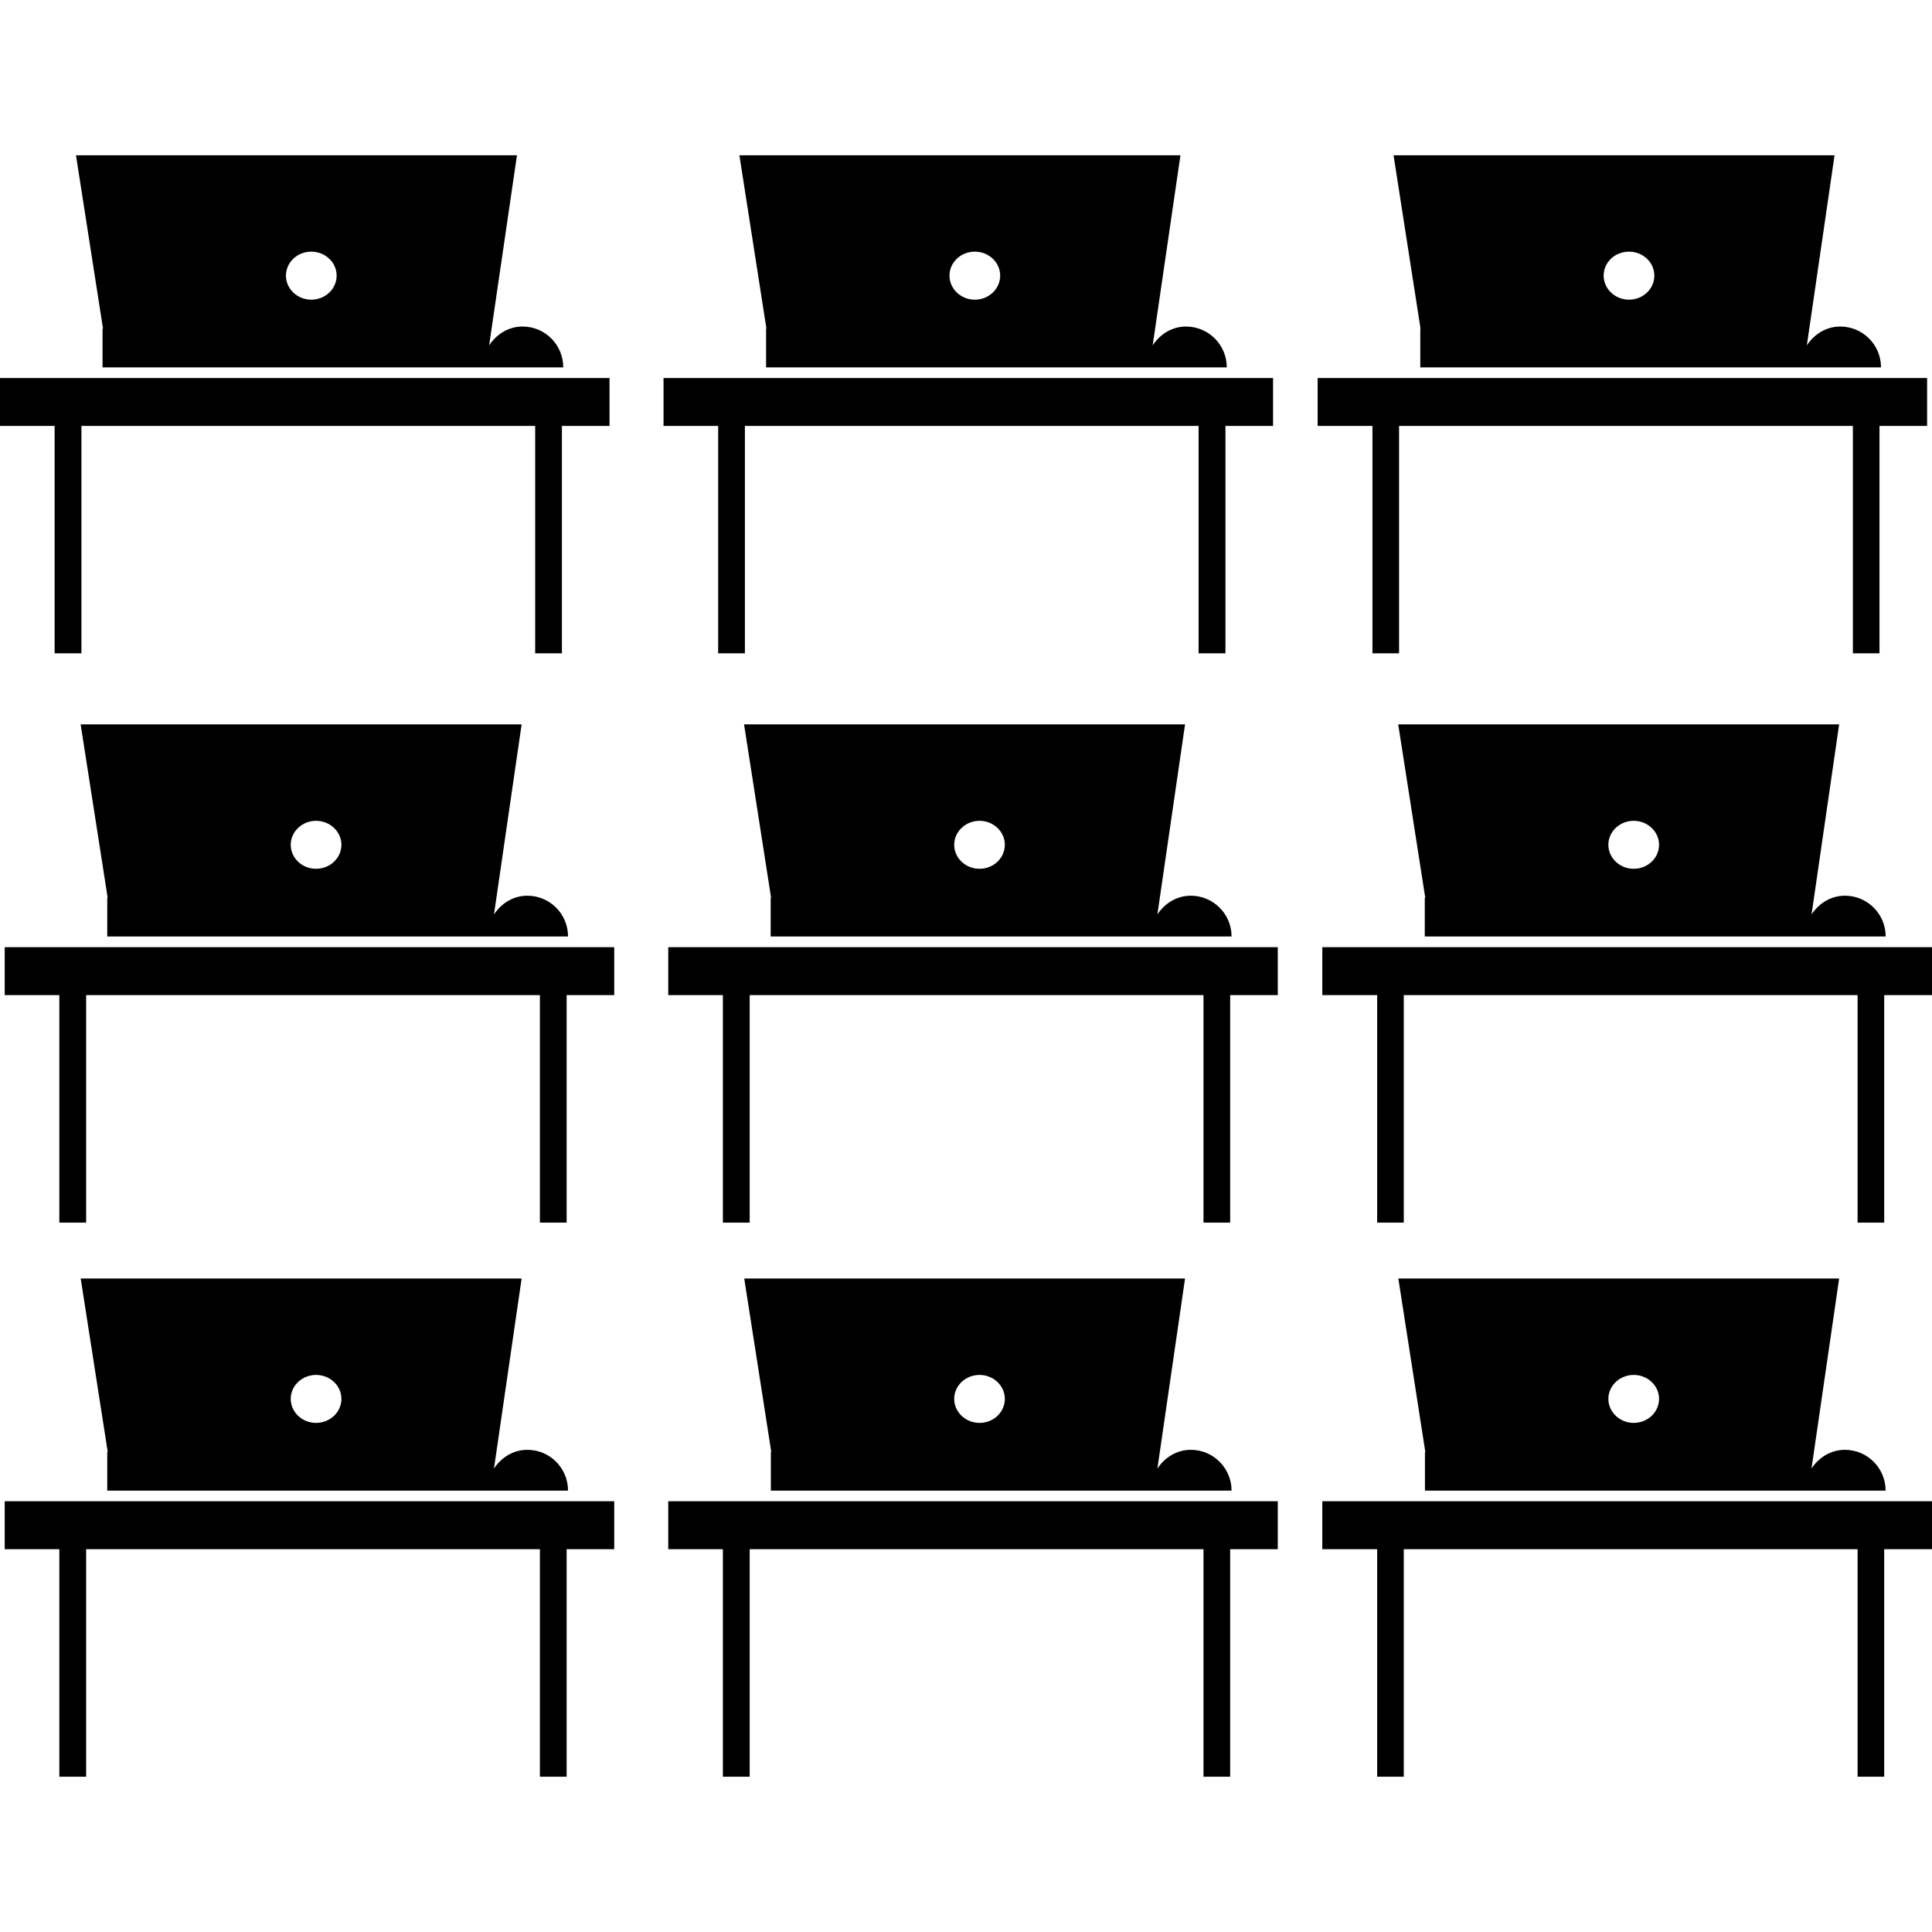
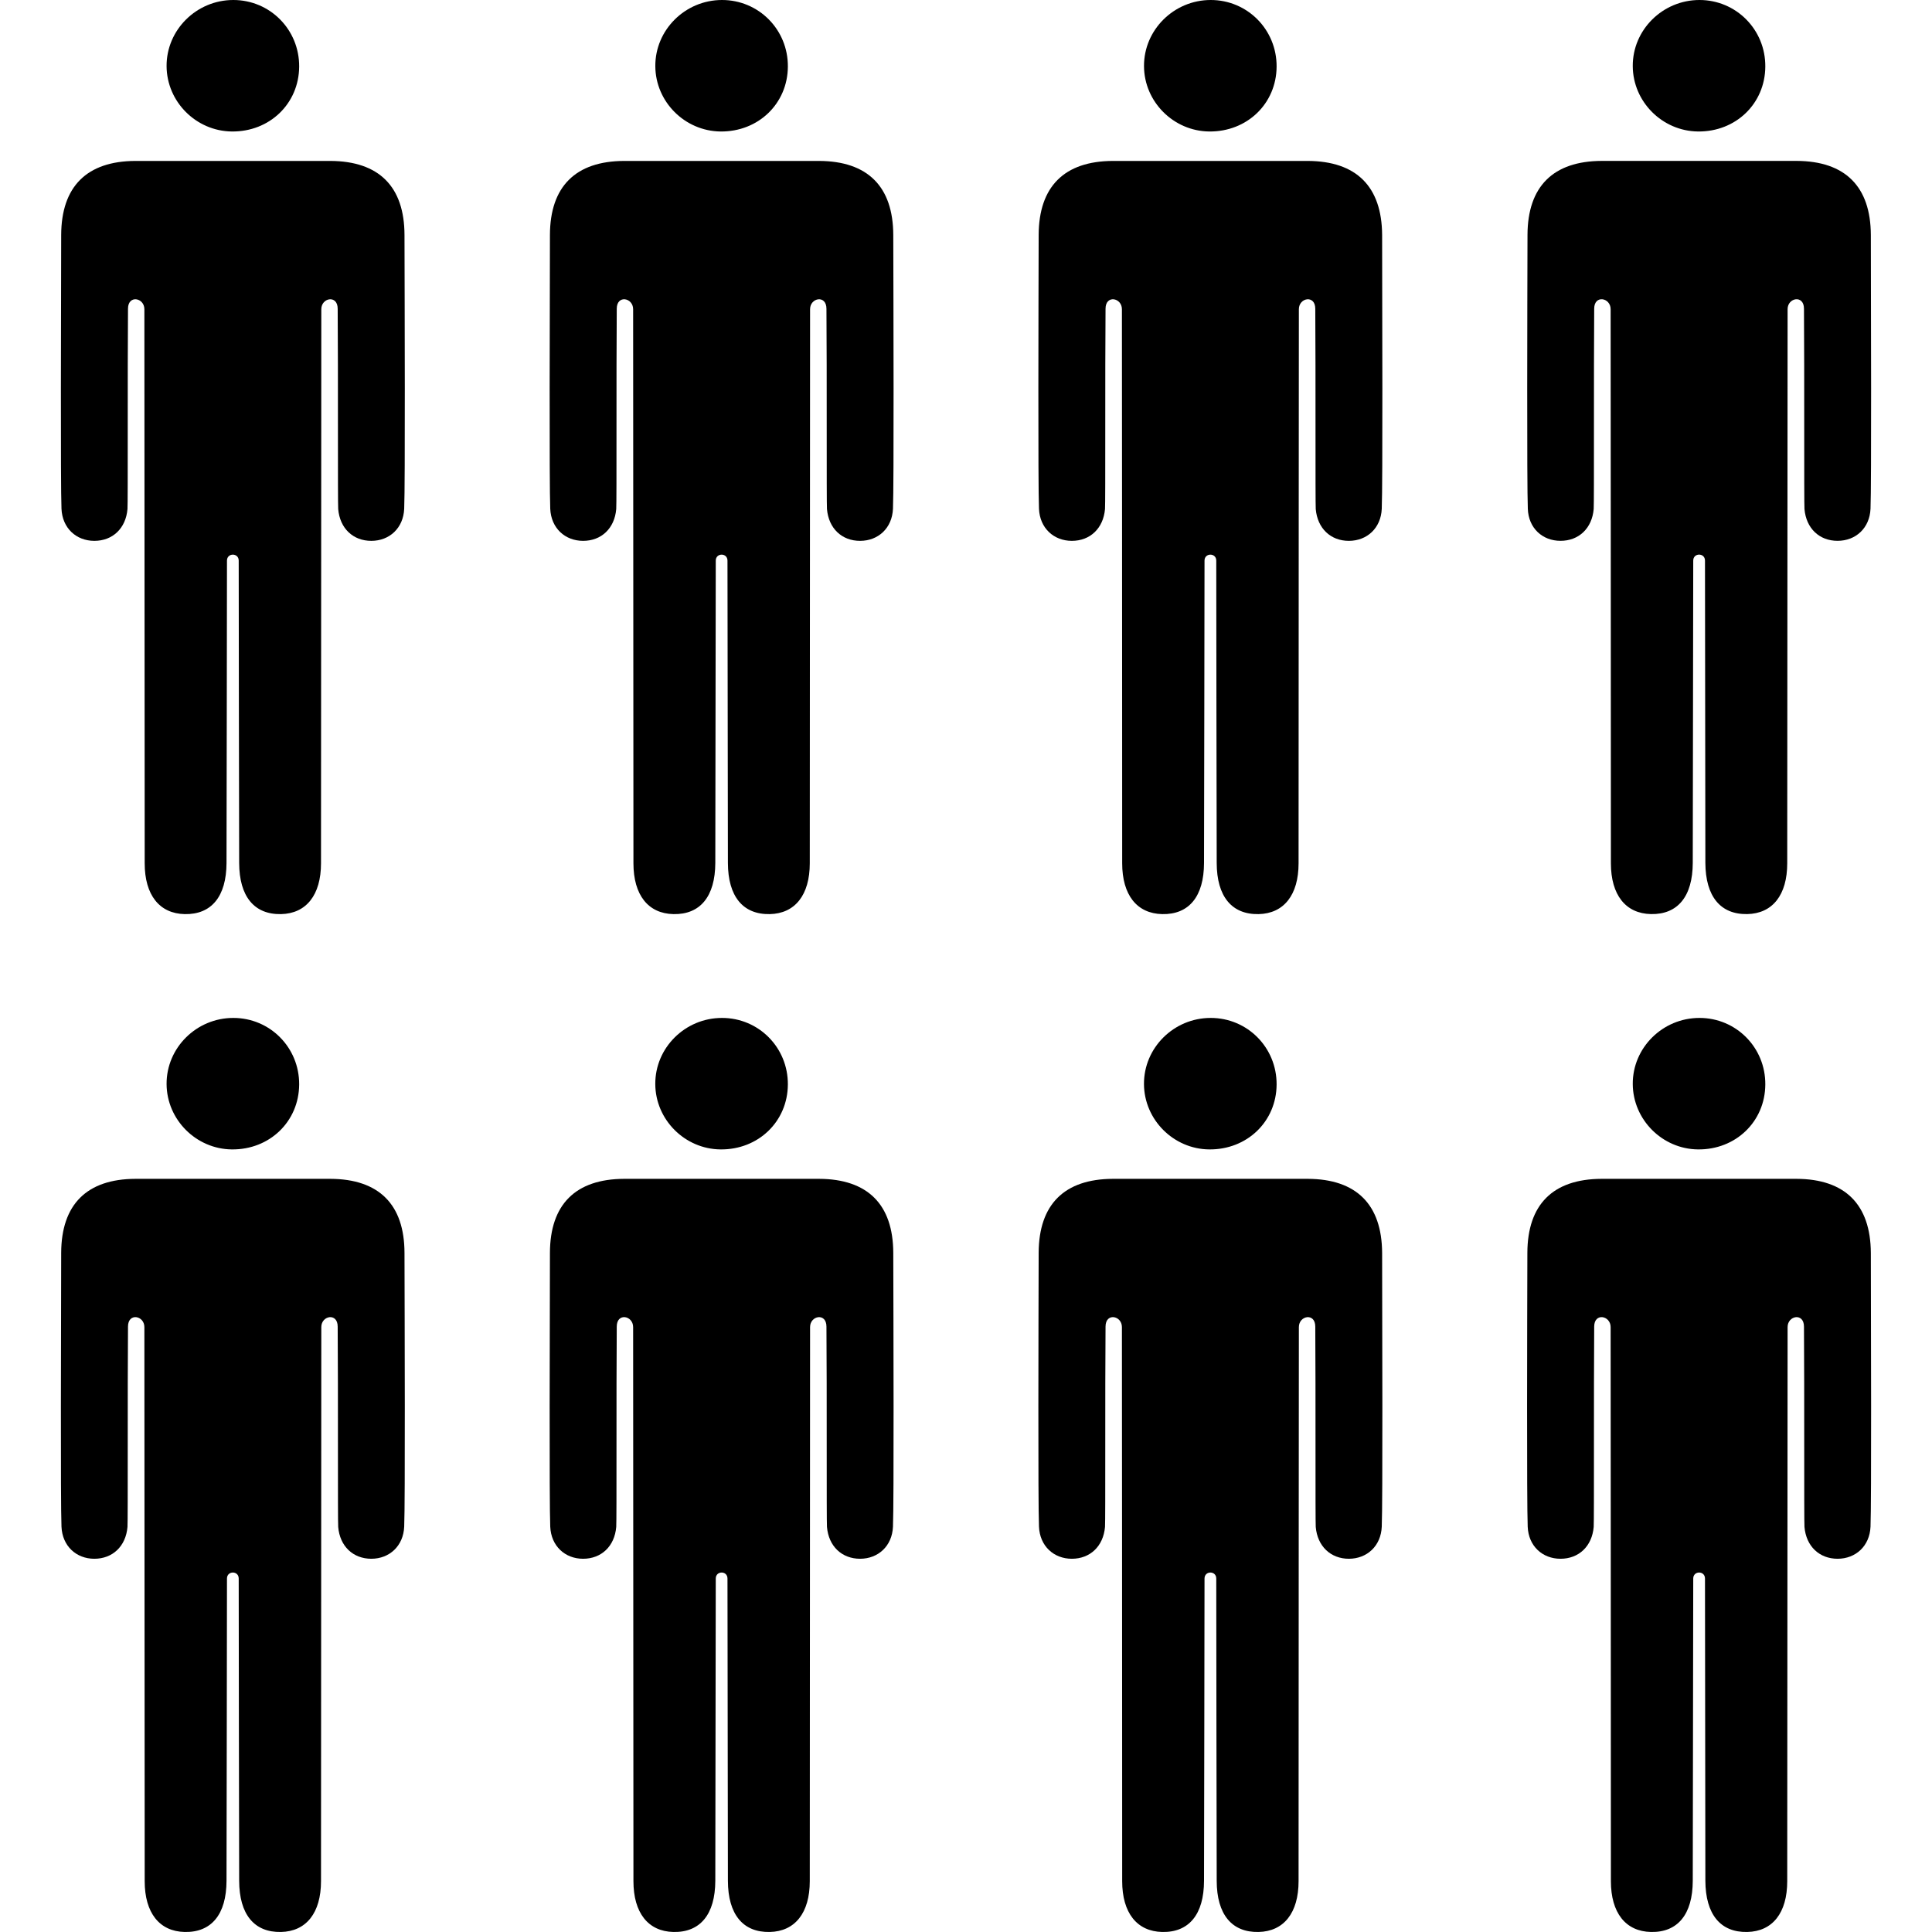
- <svg xmlns="http://www.w3.org/2000/svg" version="1.1" id="Capa_1" x="0px" y="0px" width="31.938px" height="31.938px" viewBox="0 0 31.938 31.938" style="enable-background:new 0 0 31.938 31.938;" xml:space="preserve">
+ <svg xmlns="http://www.w3.org/2000/svg" version="1.1" id="Capa_1" x="0px" y="0px" width="512px" height="512px" viewBox="0 0 332.427 332.427" style="enable-background:new 0 0 332.427 332.427;" xml:space="preserve">
  <g>
    <g>
-       <polygon points="0.903,10.8 1.346,10.8 1.346,7.041 8.847,7.041 8.847,10.8 9.289,10.8 9.289,7.041 10.076,7.041 10.076,6.249     0,6.249 0,7.041 0.903,7.041   " />
-       <path d="M1.695,5.433v0.64h6.272h0.114c0.428,0,0.82,0,1.23,0c0-0.374-0.301-0.675-0.672-0.675c-0.234,0-0.432,0.128-0.553,0.311    l0.46-3.142h-7.29l0.447,2.866H1.695z M5.146,4.16c0.231,0,0.419,0.178,0.419,0.396c0,0.22-0.188,0.398-0.419,0.398    c-0.232,0-0.419-0.179-0.419-0.398C4.728,4.337,4.914,4.16,5.146,4.16z" />
-       <polygon points="11.872,10.8 12.314,10.8 12.314,7.041 19.814,7.041 19.814,10.8 20.258,10.8 20.258,7.041 21.045,7.041     21.045,6.249 10.969,6.249 10.969,7.041 11.872,7.041   " />
-       <path d="M12.664,5.433v0.64h6.271h0.114c0.429,0,0.82,0,1.231,0c0-0.374-0.303-0.675-0.674-0.675    c-0.233,0-0.432,0.128-0.551,0.311l0.459-3.142h-7.291l0.447,2.866H12.664z M16.115,4.16c0.23,0,0.419,0.178,0.419,0.396    c0,0.22-0.188,0.398-0.419,0.398c-0.232,0-0.419-0.179-0.419-0.398C15.696,4.337,15.883,4.16,16.115,4.16z" />
-       <polygon points="22.688,10.8 23.128,10.8 23.128,7.041 30.63,7.041 30.63,10.8 31.07,10.8 31.07,7.041 31.857,7.041 31.857,6.249     21.782,6.249 21.782,7.041 22.688,7.041   " />
-       <path d="M23.479,5.433v0.64h6.271h0.113c0.429,0,0.82,0,1.232,0c0-0.374-0.303-0.675-0.674-0.675    c-0.234,0-0.431,0.128-0.552,0.311l0.458-3.142h-7.29l0.446,2.866H23.479z M26.93,4.16c0.23,0,0.418,0.178,0.418,0.396    c0,0.22-0.188,0.398-0.418,0.398c-0.232,0-0.42-0.179-0.42-0.398C26.51,4.337,26.695,4.16,26.93,4.16z" />
-       <polygon points="0.078,16.45 0.981,16.45 0.981,20.211 1.424,20.211 1.424,16.45 8.925,16.45 8.925,20.211 9.367,20.211     9.367,16.45 10.154,16.45 10.154,15.658 0.078,15.658   " />
-       <path d="M1.773,15.481h6.272H8.16c0.428,0,0.82,0,1.23,0c0-0.373-0.301-0.674-0.672-0.674c-0.234,0-0.432,0.127-0.552,0.31    l0.457-3.142h-7.29l0.447,2.866H1.773V15.481z M5.225,13.569c0.231,0,0.419,0.179,0.419,0.396c0,0.22-0.188,0.397-0.419,0.397    c-0.232,0-0.419-0.178-0.419-0.397C4.806,13.749,4.992,13.569,5.225,13.569z" />
-       <polygon points="11.047,16.45 11.95,16.45 11.95,20.211 12.393,20.211 12.393,16.45 19.895,16.45 19.895,20.211 20.336,20.211     20.336,16.45 21.123,16.45 21.123,15.658 11.047,15.658   " />
-       <path d="M12.743,15.481h6.271h0.114c0.429,0,0.82,0,1.231,0c0-0.373-0.303-0.674-0.674-0.674c-0.233,0-0.432,0.127-0.552,0.31    l0.457-3.142h-7.29l0.447,2.866h-0.007v0.64H12.743z M16.193,13.569c0.23,0,0.418,0.179,0.418,0.396    c0,0.22-0.188,0.397-0.418,0.397c-0.232,0-0.419-0.178-0.419-0.397C15.774,13.749,15.961,13.569,16.193,13.569z" />
-       <polygon points="21.859,15.658 21.859,16.45 22.766,16.45 22.766,20.211 23.206,20.211 23.206,16.45 30.708,16.45 30.708,20.211     31.148,20.211 31.148,16.45 31.938,16.45 31.938,15.658   " />
-       <path d="M23.557,15.481h6.271h0.113c0.429,0,0.82,0,1.231,0c0-0.373-0.302-0.674-0.673-0.674c-0.234,0-0.432,0.127-0.552,0.31    l0.456-3.142h-7.289l0.447,2.866h-0.008v0.64H23.557z M27.007,13.569c0.231,0,0.419,0.179,0.419,0.396    c0,0.22-0.188,0.397-0.419,0.397s-0.419-0.178-0.419-0.397C26.588,13.749,26.773,13.569,27.007,13.569z" />
-       <polygon points="0.078,25.61 0.981,25.61 0.981,29.371 1.424,29.371 1.424,25.61 8.925,25.61 8.925,29.371 9.367,29.371     9.367,25.61 10.154,25.61 10.154,24.817 0.078,24.817   " />
-       <path d="M1.334,21.135l0.447,2.867H1.773v0.64h6.272H8.16c0.428,0,0.82,0,1.23,0c0-0.374-0.301-0.675-0.672-0.675    c-0.234,0-0.432,0.127-0.552,0.31l0.457-3.142H1.334z M5.225,23.522c-0.232,0-0.419-0.179-0.419-0.397    c0-0.218,0.187-0.396,0.419-0.396c0.231,0,0.419,0.178,0.419,0.396C5.644,23.344,5.456,23.522,5.225,23.522z" />
-       <polygon points="11.047,25.61 11.95,25.61 11.95,29.371 12.393,29.371 12.393,25.61 19.895,25.61 19.895,29.371 20.336,29.371     20.336,25.61 21.123,25.61 21.123,24.817 11.047,24.817   " />
-       <path d="M12.303,21.135l0.447,2.867h-0.007v0.64h6.271h0.114c0.429,0,0.82,0,1.231,0c0-0.374-0.303-0.675-0.674-0.675    c-0.233,0-0.432,0.127-0.552,0.31l0.457-3.142H12.303z M16.193,23.522c-0.232,0-0.419-0.179-0.419-0.397    c0-0.218,0.187-0.396,0.419-0.396c0.23,0,0.418,0.178,0.418,0.396C16.611,23.344,16.425,23.522,16.193,23.522z" />
-       <polygon points="21.859,25.61 22.766,25.61 22.766,29.371 23.206,29.371 23.206,25.61 30.708,25.61 30.708,29.371 31.148,29.371     31.148,25.61 31.938,25.61 31.938,24.817 21.859,24.817   " />
-       <path d="M23.116,21.135l0.446,2.867h-0.006v0.64h6.271h0.114c0.428,0,0.82,0,1.23,0c0-0.374-0.302-0.675-0.673-0.675    c-0.233,0-0.431,0.127-0.552,0.31l0.457-3.142H23.116z M27.007,23.522c-0.231,0-0.419-0.179-0.419-0.397    c0-0.218,0.188-0.396,0.419-0.396s0.419,0.178,0.419,0.396C27.426,23.344,27.238,23.522,27.007,23.522z" />
+       <path d="M56.831,27.69c-2.755-0.005-30.768-0.005-33.527,0c-8.371,0.031-12.751,4.408-12.776,12.743    c-0.025,11.616-0.125,43.018,0.051,47.101c0.142,3.344,2.544,5.522,5.646,5.527c3.148,0.005,5.426-2.143,5.71-5.472    c0.089-1.013,0-23.996,0.089-34.464c0-2.448,2.818-1.912,2.818,0.079c0,1.315,0.041,64.312,0.054,95.334    c0,5.467,2.542,8.658,6.883,8.747c4.596,0.094,7.181-3.021,7.196-8.808c0.028-8.128,0.068-45.375,0.079-52.017    c0-1.366,2.019-1.371,2.019,0c0.005,6.642,0.051,43.884,0.079,52.017c0.015,5.786,2.6,8.896,7.196,8.808    c4.341-0.089,6.886-3.28,6.886-8.747c0.005-31.021,0.051-94.019,0.051-95.334c0-1.99,2.818-2.526,2.818-0.079    c0.089,10.468,0,33.451,0.089,34.464c0.285,3.329,2.564,5.481,5.71,5.472c3.103-0.005,5.504-2.184,5.646-5.527    c0.181-4.083,0.081-35.485,0.051-47.101C69.582,32.098,65.204,27.721,56.831,27.69z" />
+       <path d="M39.88,22.625c6.505,0.073,11.552-4.784,11.596-11.154C51.521,5.111,46.464-0.005,40.134,0    c-6.332,0.005-11.512,5.149-11.471,11.397C28.707,17.519,33.739,22.551,39.88,22.625z" />
+       <path d="M140.925,27.69c-2.763-0.005-30.768-0.005-33.53,0c-8.366,0.031-12.75,4.408-12.771,12.743    c-0.025,11.616-0.125,43.018,0.053,47.101c0.145,3.344,2.542,5.522,5.647,5.527c3.146,0.005,5.423-2.143,5.708-5.472    c0.089-1.013,0-23.996,0.089-34.464c0-2.448,2.818-1.912,2.818,0.079c0,1.315,0.048,64.312,0.053,95.334    c0,5.467,2.542,8.658,6.883,8.747c4.598,0.094,7.183-3.021,7.203-8.808c0.025-8.128,0.066-45.375,0.079-52.017    c0-1.366,2.016-1.371,2.016,0c0.005,6.642,0.053,43.884,0.073,52.017c0.016,5.786,2.6,8.896,7.201,8.808    c4.342-0.089,6.886-3.28,6.886-8.747c0.005-31.021,0.051-94.019,0.051-95.334c0-1.99,2.818-2.526,2.818-0.079    c0.089,10.468,0,33.451,0.089,34.464c0.287,3.329,2.559,5.481,5.71,5.472c3.105-0.005,5.507-2.184,5.646-5.527    c0.178-4.083,0.084-35.485,0.053-47.101C153.673,32.098,149.296,27.721,140.925,27.69z" />
+       <path d="M123.967,22.625c6.5,0.073,11.555-4.784,11.596-11.154C135.616,5.111,130.55-0.005,124.226,0    c-6.337,0.005-11.512,5.149-11.469,11.397C112.792,17.519,117.83,22.551,123.967,22.625z" />
+       <path d="M225.011,27.69c-2.758-0.005-30.763-0.005-33.524,0c-8.364,0.031-12.741,4.408-12.771,12.743    c-0.03,11.616-0.122,43.018,0.056,47.101c0.138,3.344,2.544,5.522,5.646,5.527c3.148,0.005,5.424-2.143,5.713-5.472    c0.092-1.013,0-23.996,0.092-34.464c0-2.448,2.818-1.912,2.818,0.079c0,1.315,0.046,64.312,0.046,95.334    c0,5.467,2.544,8.658,6.891,8.747c4.591,0.094,7.18-3.021,7.19-8.808c0.035-8.128,0.071-45.375,0.086-52.017    c0-1.366,2.021-1.371,2.021,0c0.01,6.642,0.04,43.884,0.076,52.017c0.01,5.786,2.604,8.896,7.2,8.808    c4.342-0.089,6.886-3.28,6.886-8.747c0-31.021,0.051-94.019,0.051-95.334c0-1.99,2.823-2.526,2.823-0.079    c0.081,10.468,0,33.451,0.081,34.464c0.29,3.329,2.57,5.481,5.708,5.472c3.107-0.005,5.51-2.184,5.651-5.527    c0.178-4.083,0.082-35.485,0.062-47.101C237.767,32.098,233.385,27.721,225.011,27.69z" />
+       <path d="M208.05,22.625c6.516,0.073,11.568-4.784,11.608-11.154c0.041-6.36-5.017-11.476-11.344-11.471    c-6.332,0.005-11.512,5.149-11.472,11.397C196.879,17.519,201.916,22.551,208.05,22.625z" />
+       <path d="M268.504,93.056c3.148,0.005,5.428-2.143,5.713-5.471c0.086-1.014,0-23.996,0.086-34.465c0-2.447,2.828-1.912,2.828,0.079    c0,1.315,0.046,64.312,0.046,95.334c0,5.466,2.544,8.658,6.891,8.747c4.591,0.094,7.181-3.021,7.195-8.811    c0.025-8.125,0.071-45.372,0.082-52.014c0-1.366,2.021-1.371,2.021,0c0,6.642,0.046,43.884,0.066,52.014    c0.03,5.789,2.604,8.899,7.211,8.811c4.347-0.089,6.875-3.281,6.875-8.747c0.016-31.021,0.062-94.019,0.062-95.334    c0-1.991,2.818-2.526,2.818-0.079c0.086,10.469,0,33.451,0.086,34.465c0.289,3.328,2.56,5.481,5.707,5.471    c3.113-0.005,5.516-2.184,5.657-5.527c0.173-4.083,0.081-35.485,0.056-47.101c-0.03-8.335-4.418-12.712-12.775-12.743    c-2.763-0.005-30.773-0.005-33.535,0c-8.358,0.031-12.746,4.408-12.767,12.743c-0.035,11.616-0.116,43.019,0.056,47.101    C262.994,90.878,265.396,93.056,268.504,93.056z" />
+       <path d="M292.157,22.625c6.5,0.073,11.547-4.784,11.588-11.154c0.056-6.36-5.018-11.476-11.334-11.471    c-6.338,0.005-11.518,5.149-11.472,11.397C280.98,17.519,286.018,22.551,292.157,22.625z" />
+       <path d="M56.831,202.835c-2.755-0.006-30.768-0.006-33.527,0c-8.371,0.03-12.751,4.407-12.776,12.74    c-0.025,11.613-0.125,43.016,0.051,47.108c0.142,3.341,2.544,5.52,5.646,5.524c3.148,0,5.426-2.143,5.71-5.474    c0.089-1.016,0-23.999,0.089-34.47c0-2.452,2.818-1.909,2.818,0.082c0,1.314,0.041,64.312,0.054,95.333    c0,5.464,2.542,8.653,6.883,8.745c4.596,0.096,7.181-3.017,7.196-8.806c0.028-8.13,0.068-45.372,0.079-52.009    c0-1.371,2.019-1.381,2.019,0c0.005,6.637,0.051,43.879,0.079,52.009c0.015,5.789,2.6,8.901,7.196,8.806    c4.341-0.092,6.886-3.281,6.886-8.745c0.005-31.021,0.051-94.019,0.051-95.333c0-1.991,2.818-2.529,2.818-0.082    c0.089,10.471,0,33.454,0.089,34.47c0.285,3.331,2.564,5.474,5.71,5.474c3.103-0.01,5.504-2.188,5.646-5.524    c0.181-4.083,0.081-35.485,0.051-47.108C69.582,207.242,65.204,202.865,56.831,202.835z" />
+       <path d="M51.476,186.615c0.045-6.357-5.012-11.476-11.342-11.466c-6.332,0-11.512,5.139-11.471,11.395    c0.043,6.119,5.081,11.162,11.217,11.228C46.385,197.843,51.428,192.983,51.476,186.615z" />
+       <path d="M140.925,202.835c-2.763-0.006-30.768-0.006-33.53,0c-8.366,0.03-12.75,4.407-12.771,12.74    c-0.025,11.613-0.125,43.016,0.053,47.108c0.145,3.341,2.542,5.52,5.647,5.524c3.146,0,5.423-2.143,5.708-5.474    c0.089-1.016,0-23.999,0.089-34.47c0-2.452,2.818-1.909,2.818,0.082c0,1.314,0.048,64.312,0.053,95.333    c0,5.464,2.542,8.653,6.883,8.745c4.598,0.096,7.183-3.017,7.203-8.806c0.025-8.13,0.066-45.372,0.079-52.009    c0-1.371,2.016-1.381,2.016,0c0.005,6.637,0.053,43.879,0.073,52.009c0.016,5.789,2.6,8.901,7.201,8.806    c4.342-0.092,6.886-3.281,6.886-8.745c0.005-31.021,0.051-94.019,0.051-95.333c0-1.991,2.818-2.529,2.818-0.082    c0.089,10.471,0,33.454,0.089,34.47c0.287,3.331,2.559,5.474,5.71,5.474c3.105-0.01,5.507-2.188,5.646-5.524    c0.178-4.083,0.084-35.485,0.053-47.108C153.673,207.242,149.296,202.865,140.925,202.835z" />
+       <path d="M135.562,186.615c0.048-6.357-5.012-11.476-11.342-11.466c-6.337,0-11.512,5.139-11.469,11.395    c0.036,6.119,5.073,11.162,11.215,11.228C130.472,197.843,135.521,192.983,135.562,186.615z" />
+       <path d="M225.011,202.835c-2.758-0.006-30.763-0.006-33.524,0c-8.364,0.03-12.741,4.407-12.771,12.74    c-0.03,11.613-0.122,43.016,0.056,47.108c0.138,3.341,2.544,5.52,5.646,5.524c3.148,0,5.424-2.143,5.713-5.474    c0.092-1.016,0-23.999,0.092-34.47c0-2.452,2.818-1.909,2.818,0.082c0,1.314,0.046,64.312,0.046,95.333    c0,5.464,2.544,8.653,6.891,8.745c4.591,0.096,7.18-3.017,7.19-8.806c0.035-8.13,0.071-45.372,0.086-52.009    c0-1.371,2.021-1.381,2.021,0c0.01,6.637,0.04,43.879,0.076,52.009c0.01,5.789,2.604,8.901,7.2,8.806    c4.342-0.092,6.886-3.281,6.886-8.745c0-31.021,0.051-94.019,0.051-95.333c0-1.991,2.823-2.529,2.823-0.082    c0.081,10.471,0,33.454,0.081,34.47c0.29,3.331,2.57,5.474,5.708,5.474c3.107-0.01,5.51-2.188,5.651-5.524    c0.178-4.083,0.082-35.485,0.062-47.108C237.767,207.242,233.385,202.865,225.011,202.835z" />
+       <path d="M219.658,186.615c0.041-6.357-5.017-11.476-11.349-11.466c-6.338,0-11.512,5.139-11.472,11.395    c0.041,6.119,5.078,11.162,11.207,11.228C214.565,197.843,219.618,192.983,219.658,186.615z" />
+       <path d="M309.107,202.835c-2.763-0.006-30.772-0.006-33.535,0c-8.363,0.03-12.746,4.407-12.767,12.74    c-0.035,11.613-0.116,43.016,0.057,47.108c0.132,3.341,2.533,5.52,5.642,5.524c3.148,0,5.428-2.143,5.713-5.474    c0.086-1.016,0-23.999,0.086-34.47c0-2.452,2.828-1.909,2.828,0.082c0,1.314,0.046,64.312,0.046,95.333    c0,5.464,2.544,8.653,6.891,8.745c4.591,0.096,7.181-3.017,7.195-8.806c0.025-8.13,0.071-45.372,0.082-52.009    c0-1.371,2.021-1.381,2.021,0c0,6.637,0.046,43.879,0.066,52.009c0.03,5.789,2.604,8.901,7.211,8.806    c4.347-0.092,6.875-3.281,6.875-8.745c0.016-31.021,0.062-94.019,0.062-95.333c0-1.991,2.818-2.529,2.818-0.082    c0.086,10.471,0,33.454,0.086,34.47c0.289,3.331,2.56,5.474,5.707,5.474c3.113-0.01,5.516-2.188,5.657-5.524    c0.173-4.083,0.081-35.485,0.056-47.108C321.858,207.242,317.471,202.865,309.107,202.835z" />
+       <path d="M292.411,175.149c-6.338,0-11.518,5.139-11.472,11.395c0.046,6.119,5.083,11.162,11.218,11.228    c6.5,0.071,11.547-4.788,11.588-11.156C303.801,180.258,298.728,175.14,292.411,175.149z" />
    </g>
  </g>
  <g>
</g>
  <g>
</g>
  <g>
</g>
  <g>
</g>
  <g>
</g>
  <g>
</g>
  <g>
</g>
  <g>
</g>
  <g>
</g>
  <g>
</g>
  <g>
</g>
  <g>
</g>
  <g>
</g>
  <g>
</g>
  <g>
</g>
</svg>
